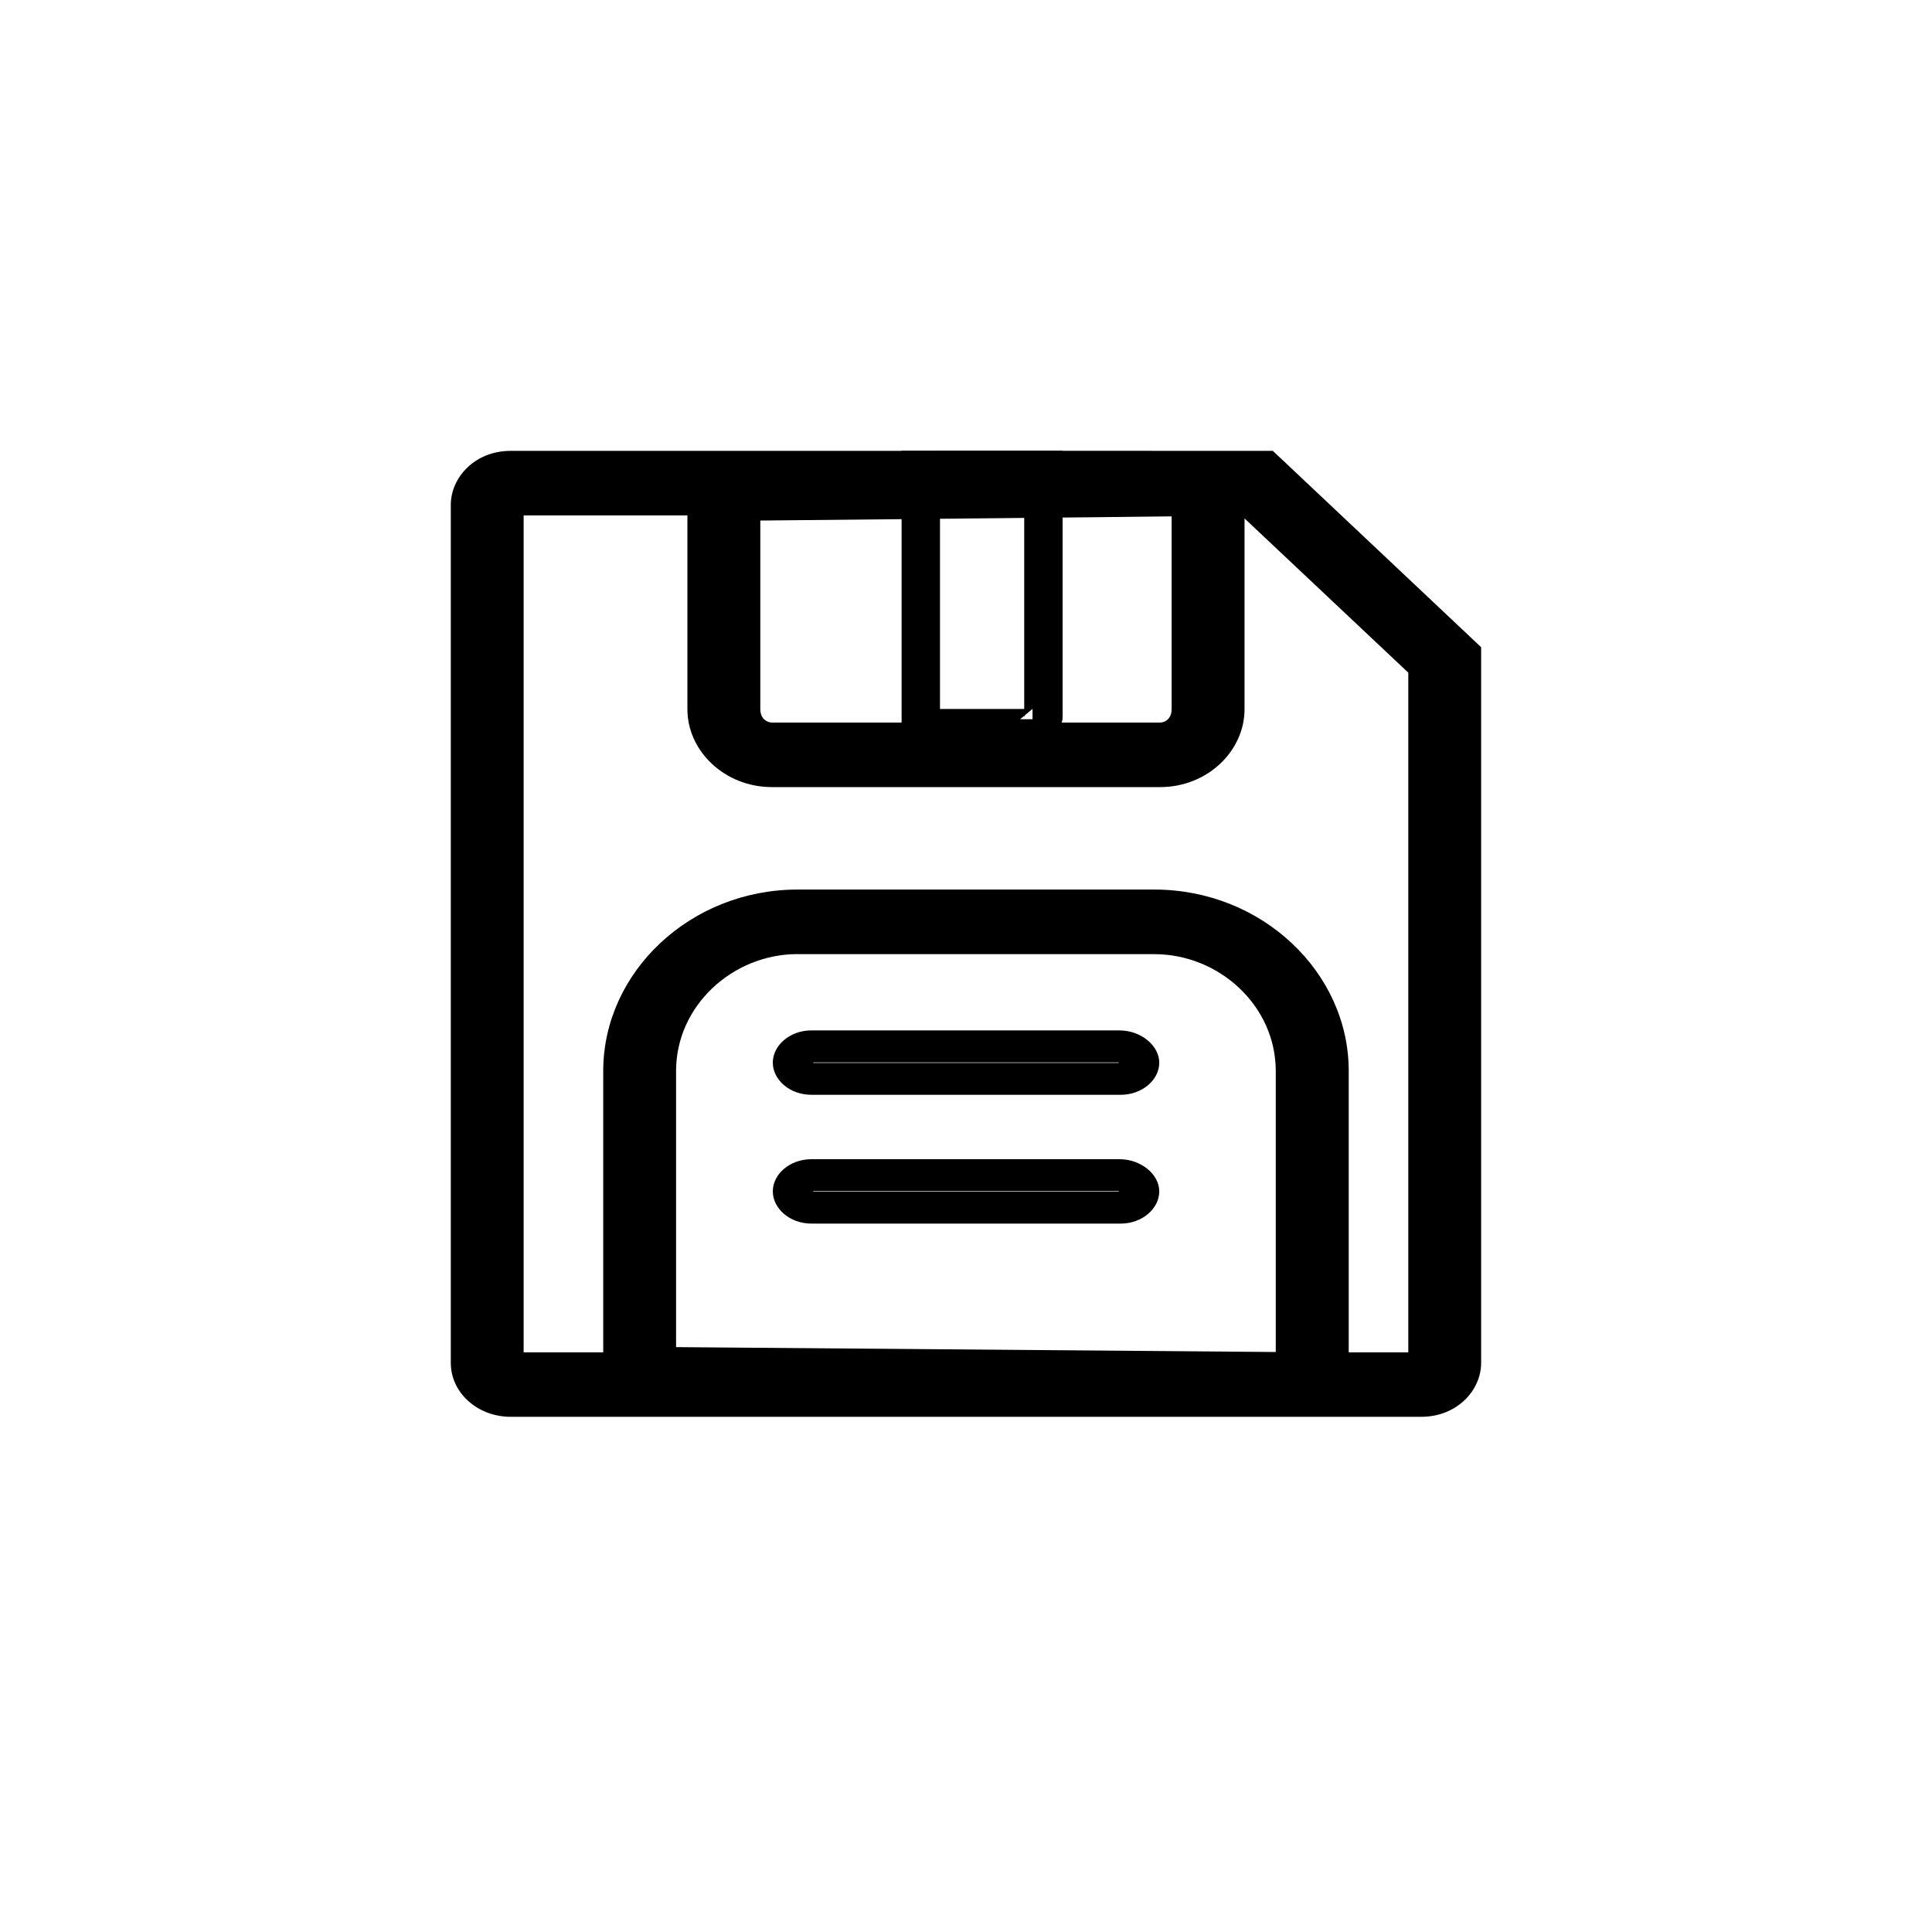
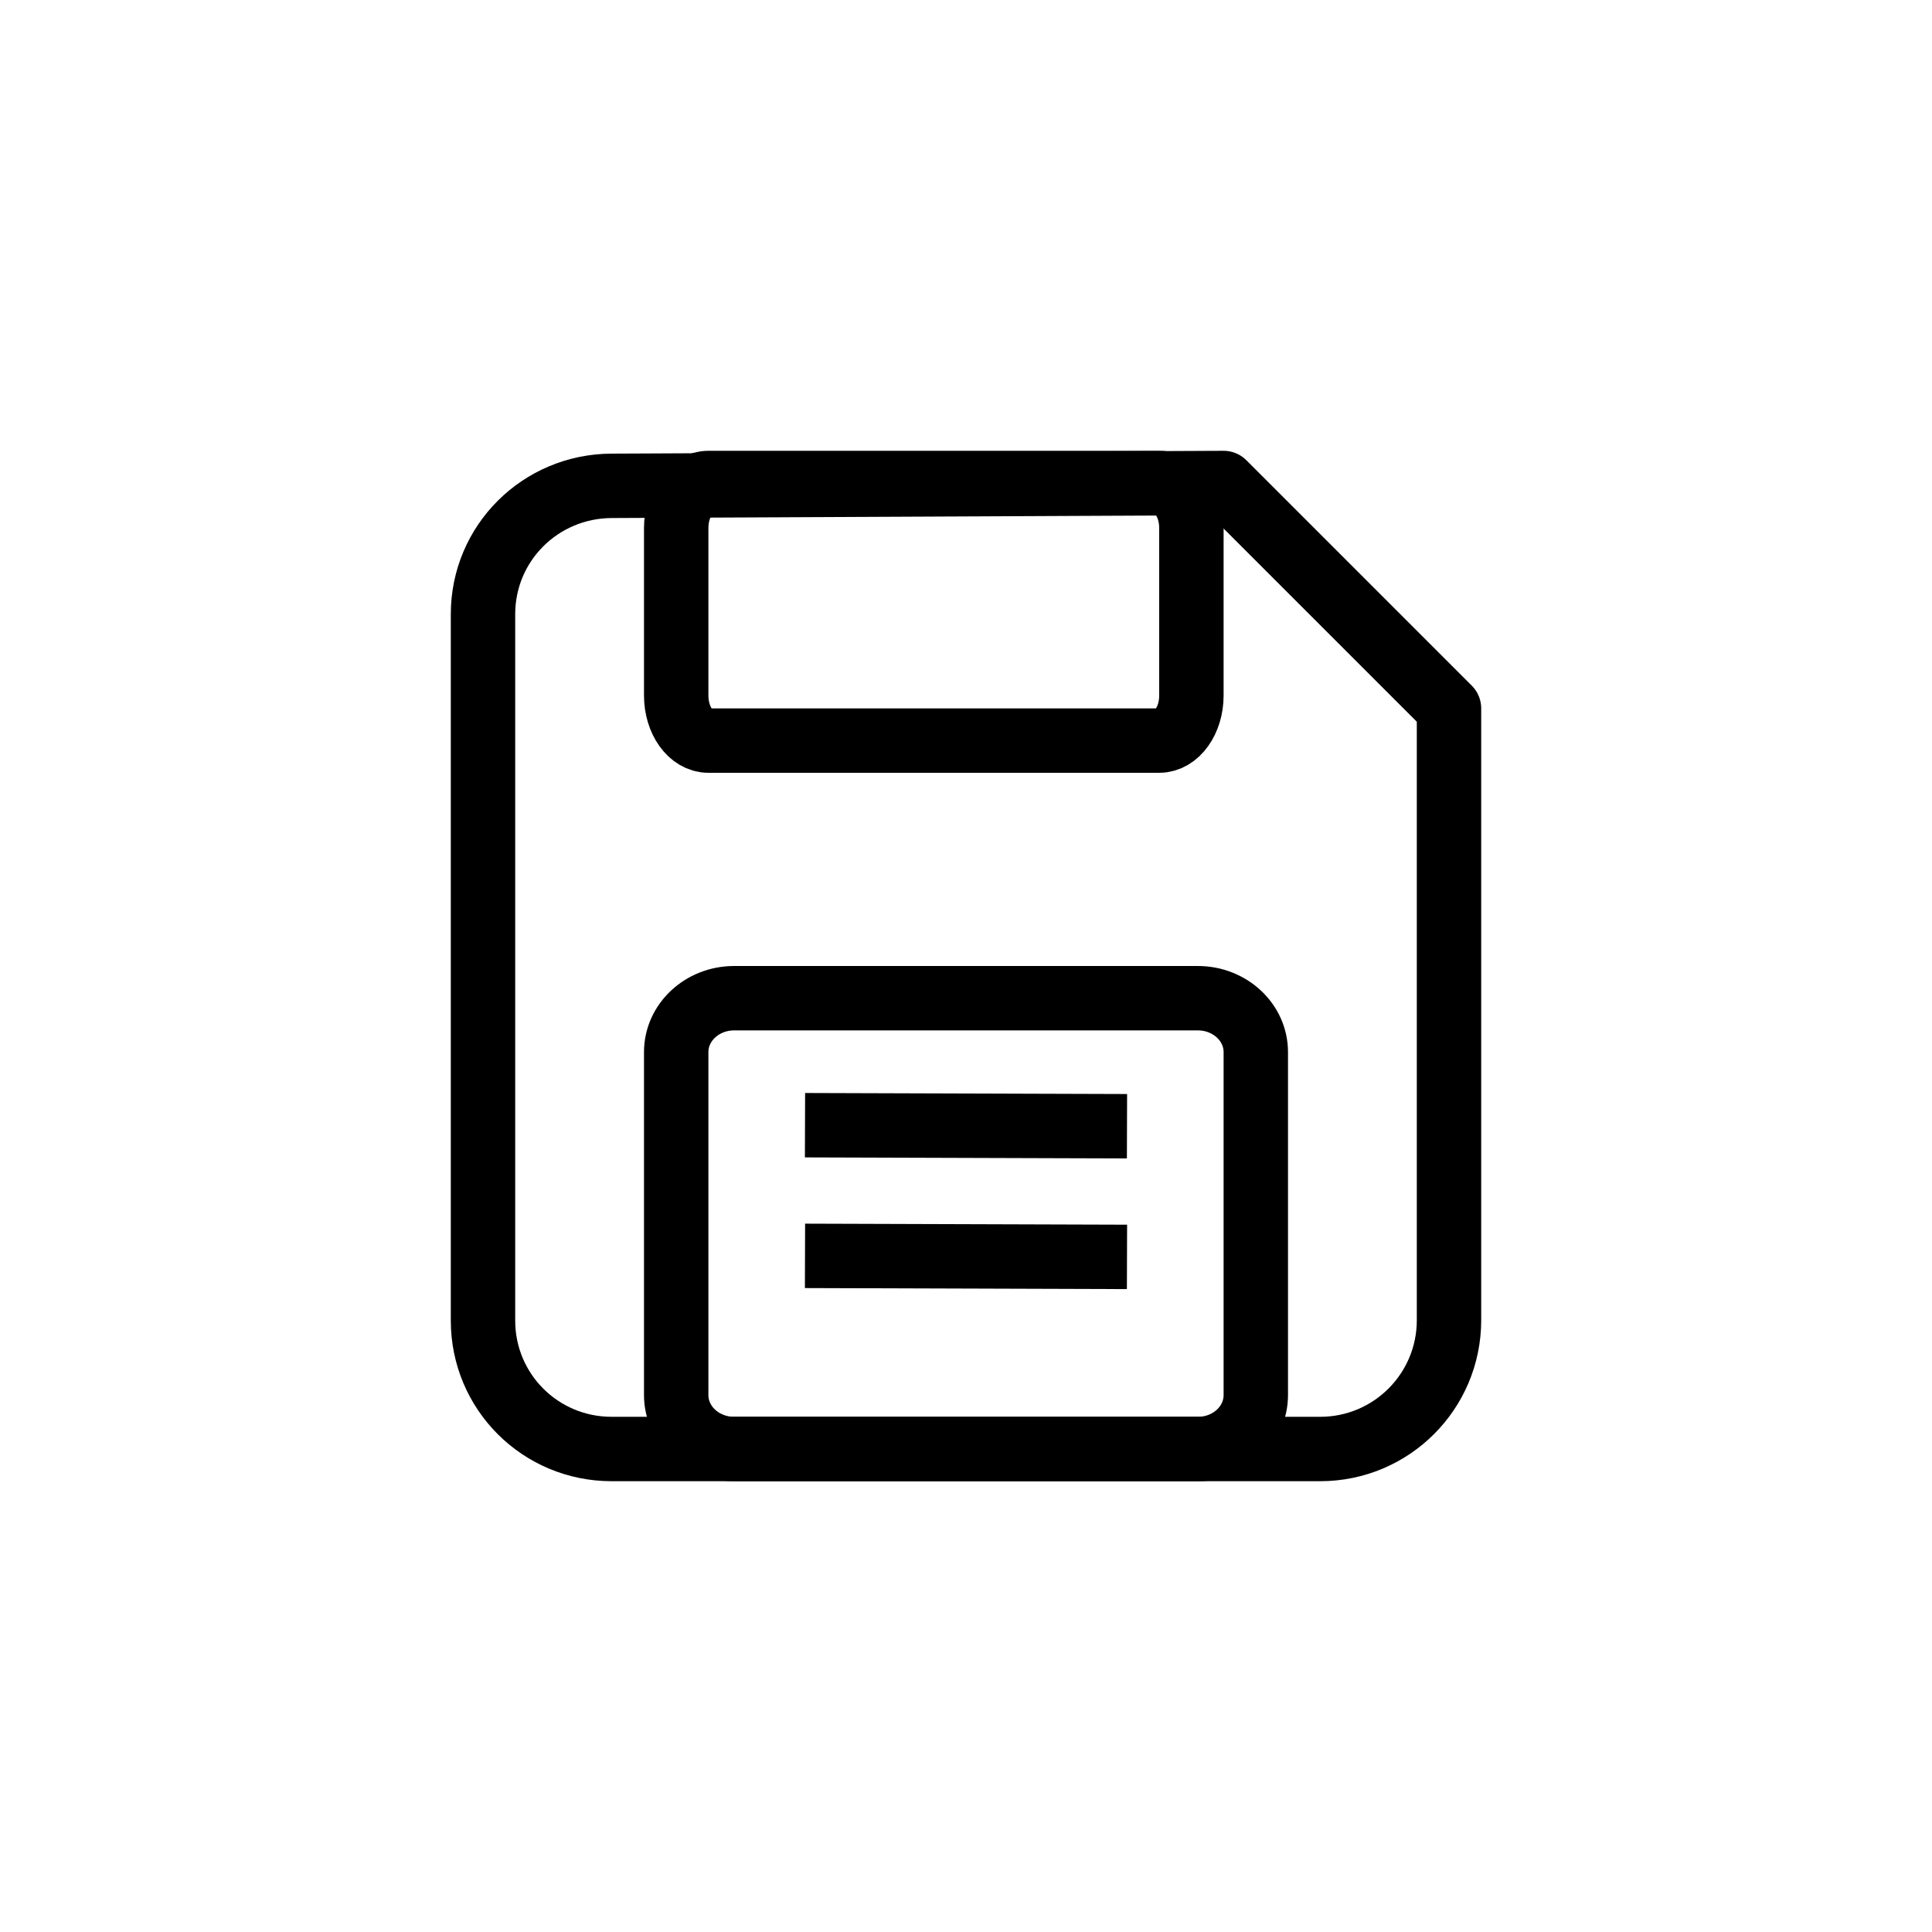
<svg xmlns="http://www.w3.org/2000/svg" width="30" height="30" viewBox="0 0 30 30" version="1.1" id="svg14380">
  <defs id="defs14377">
    <linearGradient id="0">
      <stop style="stop-color:#000000;stop-opacity:0;" offset="0" id="stop16685" />
    </linearGradient>
    <linearGradient id="0-1">
      <stop style="stop-color:#000000;stop-opacity:0;" offset="0" id="stop16685-7" />
    </linearGradient>
  </defs>
-   <path style="color:#000000;fill:#000000;stroke:none;stroke-width:0.676;-inkscape-stroke:none" d="m 12.6,16 c -0.339,0 -0.6,0.236 -0.6,0.501 0,0.264 0.261,0.499 0.6,0.499 h 4.801 c 0.339,0 0.6,-0.235 0.6,-0.499 -2e-6,-0.261 -0.279,-0.501 -0.62,-0.501 z m 0,0.497 h 4.78 c 0.012,0 -0.009,-0.021 -0.009,0.004 0,0.026 -0.004,0.004 0.029,0.004 h -4.801 c 0.033,0 0.029,0.023 0.029,-0.004 0,-0.026 0.004,-0.004 -0.029,-0.004 z" id="path1305" />
-   <path style="color:#000000;fill:#000000;stroke:none;stroke-width:1;stroke-miterlimit:4;stroke-dasharray:none" d="m 14,7 v 0.34 3.82 0.34 h 0.436 1.609 0.003 0.283 v -0.098 c 0.029,-0.019 0.058,-0.026 0.085,-0.056 0.057,-0.064 0.084,-0.142 0.084,-0.21 V 7.34 7 h -0.436 -1.627 z m 0.596,0.491 h 1.308 v 3.518 h -1.308 z m 1.435,3.518 h 0.002 c 0,0 0,0.086 0,0.159 h -0.193 l 0.064,-0.052 v 0.02 c 0,-0.01 0.009,-0.02 0.012,-0.031 z" id="path1308" />
-   <path style="color:#000000;fill:#000000;stroke:none;stroke-width:0.719;stroke-miterlimit:4;stroke-dasharray:none" d="m 16.841,7 c -1.293,3.43e-4 -3.199,0.001 -5.698,0.001 H 7.929 C 7.372,7.001 7,7.416 7,7.839 V 21.164 c 0,0.462 0.415,0.836 0.929,0.836 h 1.905 9.976 0.561 0.006 0.097 1.596 c 0.557,0 0.929,-0.414 0.929,-0.836 V 10.282 10.05 L 22.82,9.881 19.961,7.186 19.764,7.001 h -0.287 -0.62 -0.537 c -0.029,-5.4e-5 -0.095,4.5e-5 -0.127,0 -0.333,-4.92e-4 -0.76,-0.002 -1.352,-0.001 z m -8.71,1.003 h 2.543 v 3.01 c 0,0.65 0.579,1.209 1.312,1.209 h 6.029 c 0.732,0 1.31,-0.559 1.31,-1.209 V 8.05 l 2.543,2.395 v 0.001 10.553 h -0.925 v -4.369 c 0,-1.533 -1.349,-2.817 -3.018,-2.817 h -5.54 c -1.669,0 -3.018,1.284 -3.018,2.817 v 4.369 H 8.131 Z m 10.062,0.014 v 2.995 c 0,0.145 -0.1,0.208 -0.178,0.208 h -6.029 c -0.079,0 -0.18,-0.064 -0.18,-0.208 V 8.083 c 2.238,-0.023 4.095,-0.04 5.234,-0.052 0.519,-0.005 0.856,-0.009 1.153,-0.013 z M 12.384,14.816 h 5.54 c 1.004,0 1.886,0.799 1.886,1.815 v 4.363 l -9.312,-0.076 v -4.288 c 0,-1.016 0.882,-1.815 1.886,-1.815 z" id="path1311" />
-   <path style="color:#000000;fill:#000000;stroke:none;stroke-width:0.676;-inkscape-stroke:none" d="m 12.6,18 c -0.339,0 -0.6,0.235 -0.6,0.499 0,0.264 0.261,0.501 0.6,0.501 h 4.801 c 0.339,0 0.6,-0.236 0.6,-0.501 0,-0.261 -0.279,-0.499 -0.62,-0.499 z m 0,0.496 h 4.78 c 0.012,0 -0.009,-0.021 -0.009,0.004 0,0.026 -0.004,0.004 0.029,0.004 h -4.801 c 0.033,0 0.029,0.023 0.029,-0.004 0,-0.026 0.004,-0.004 -0.029,-0.004 z" id="path1314" />
+   <path style="color:#000000;display:none;fill:#000000;fill-opacity:1;stroke:none;stroke-width:1;stroke-miterlimit:4;stroke-dasharray:none" d="m 15,7 v 0.34 3.82 0.34 h 0.698 2.574 0.004 0.452 v -0.098 c 0.047,-0.019 0.094,-0.026 0.137,-0.056 0.091,-0.064 0.134,-0.142 0.134,-0.21 V 7.34 7 h -0.698 -2.604 z m 0.954,0.491 h 2.092 v 3.518 h -2.092 z m 2.296,3.518 h 0.002 c 0,0 0,0.086 0,0.159 h -0.308 l 0.102,-0.052 v 0.02 c 0,-0.01 0.015,-0.02 0.02,-0.031 z" id="path1308" />
+   <path style="fill:none;stroke:#000000;stroke-width:1px;stroke-linecap:butt;stroke-linejoin:miter;stroke-opacity:1" d="m 12.5,17.472 5,0.016" id="path1399" />
+   <path style="fill:none;stroke:#000000;stroke-width:1px;stroke-linecap:butt;stroke-linejoin:miter;stroke-opacity:1" d="m 12.5,19.501 5,0.016" id="path1481" />
+   <path id="rect857" style="fill:none;stroke:#000000;stroke-width:1;stroke-linecap:round;stroke-linejoin:round" d="m 22.5,20.5 c 0,1.105 -0.894,2 -2,2 H 9.497 C 8.391,22.5 7.5,21.611 7.5,20.506 V 9.538 C 7.5,8.433 8.391,7.549 9.497,7.544 L 19,7.5 22.5,11 Z" />
+   <rect style="fill:none;stroke:#000000;stroke-width:1;stroke-linecap:round;stroke-linejoin:round;stroke-miterlimit:4;stroke-dasharray:none" id="rect1169" width="8" height="4" x="10.5" y="7.5" rx="0.5" ry="0.7" />
+   <rect style="fill:none;stroke:#000000;stroke-width:1;stroke-linecap:square;stroke-linejoin:round;stroke-miterlimit:4;stroke-dasharray:none" id="rect2287" width="9" height="7" x="10.5" y="15.5" rx="0.9" ry="0.837" />
</svg>
